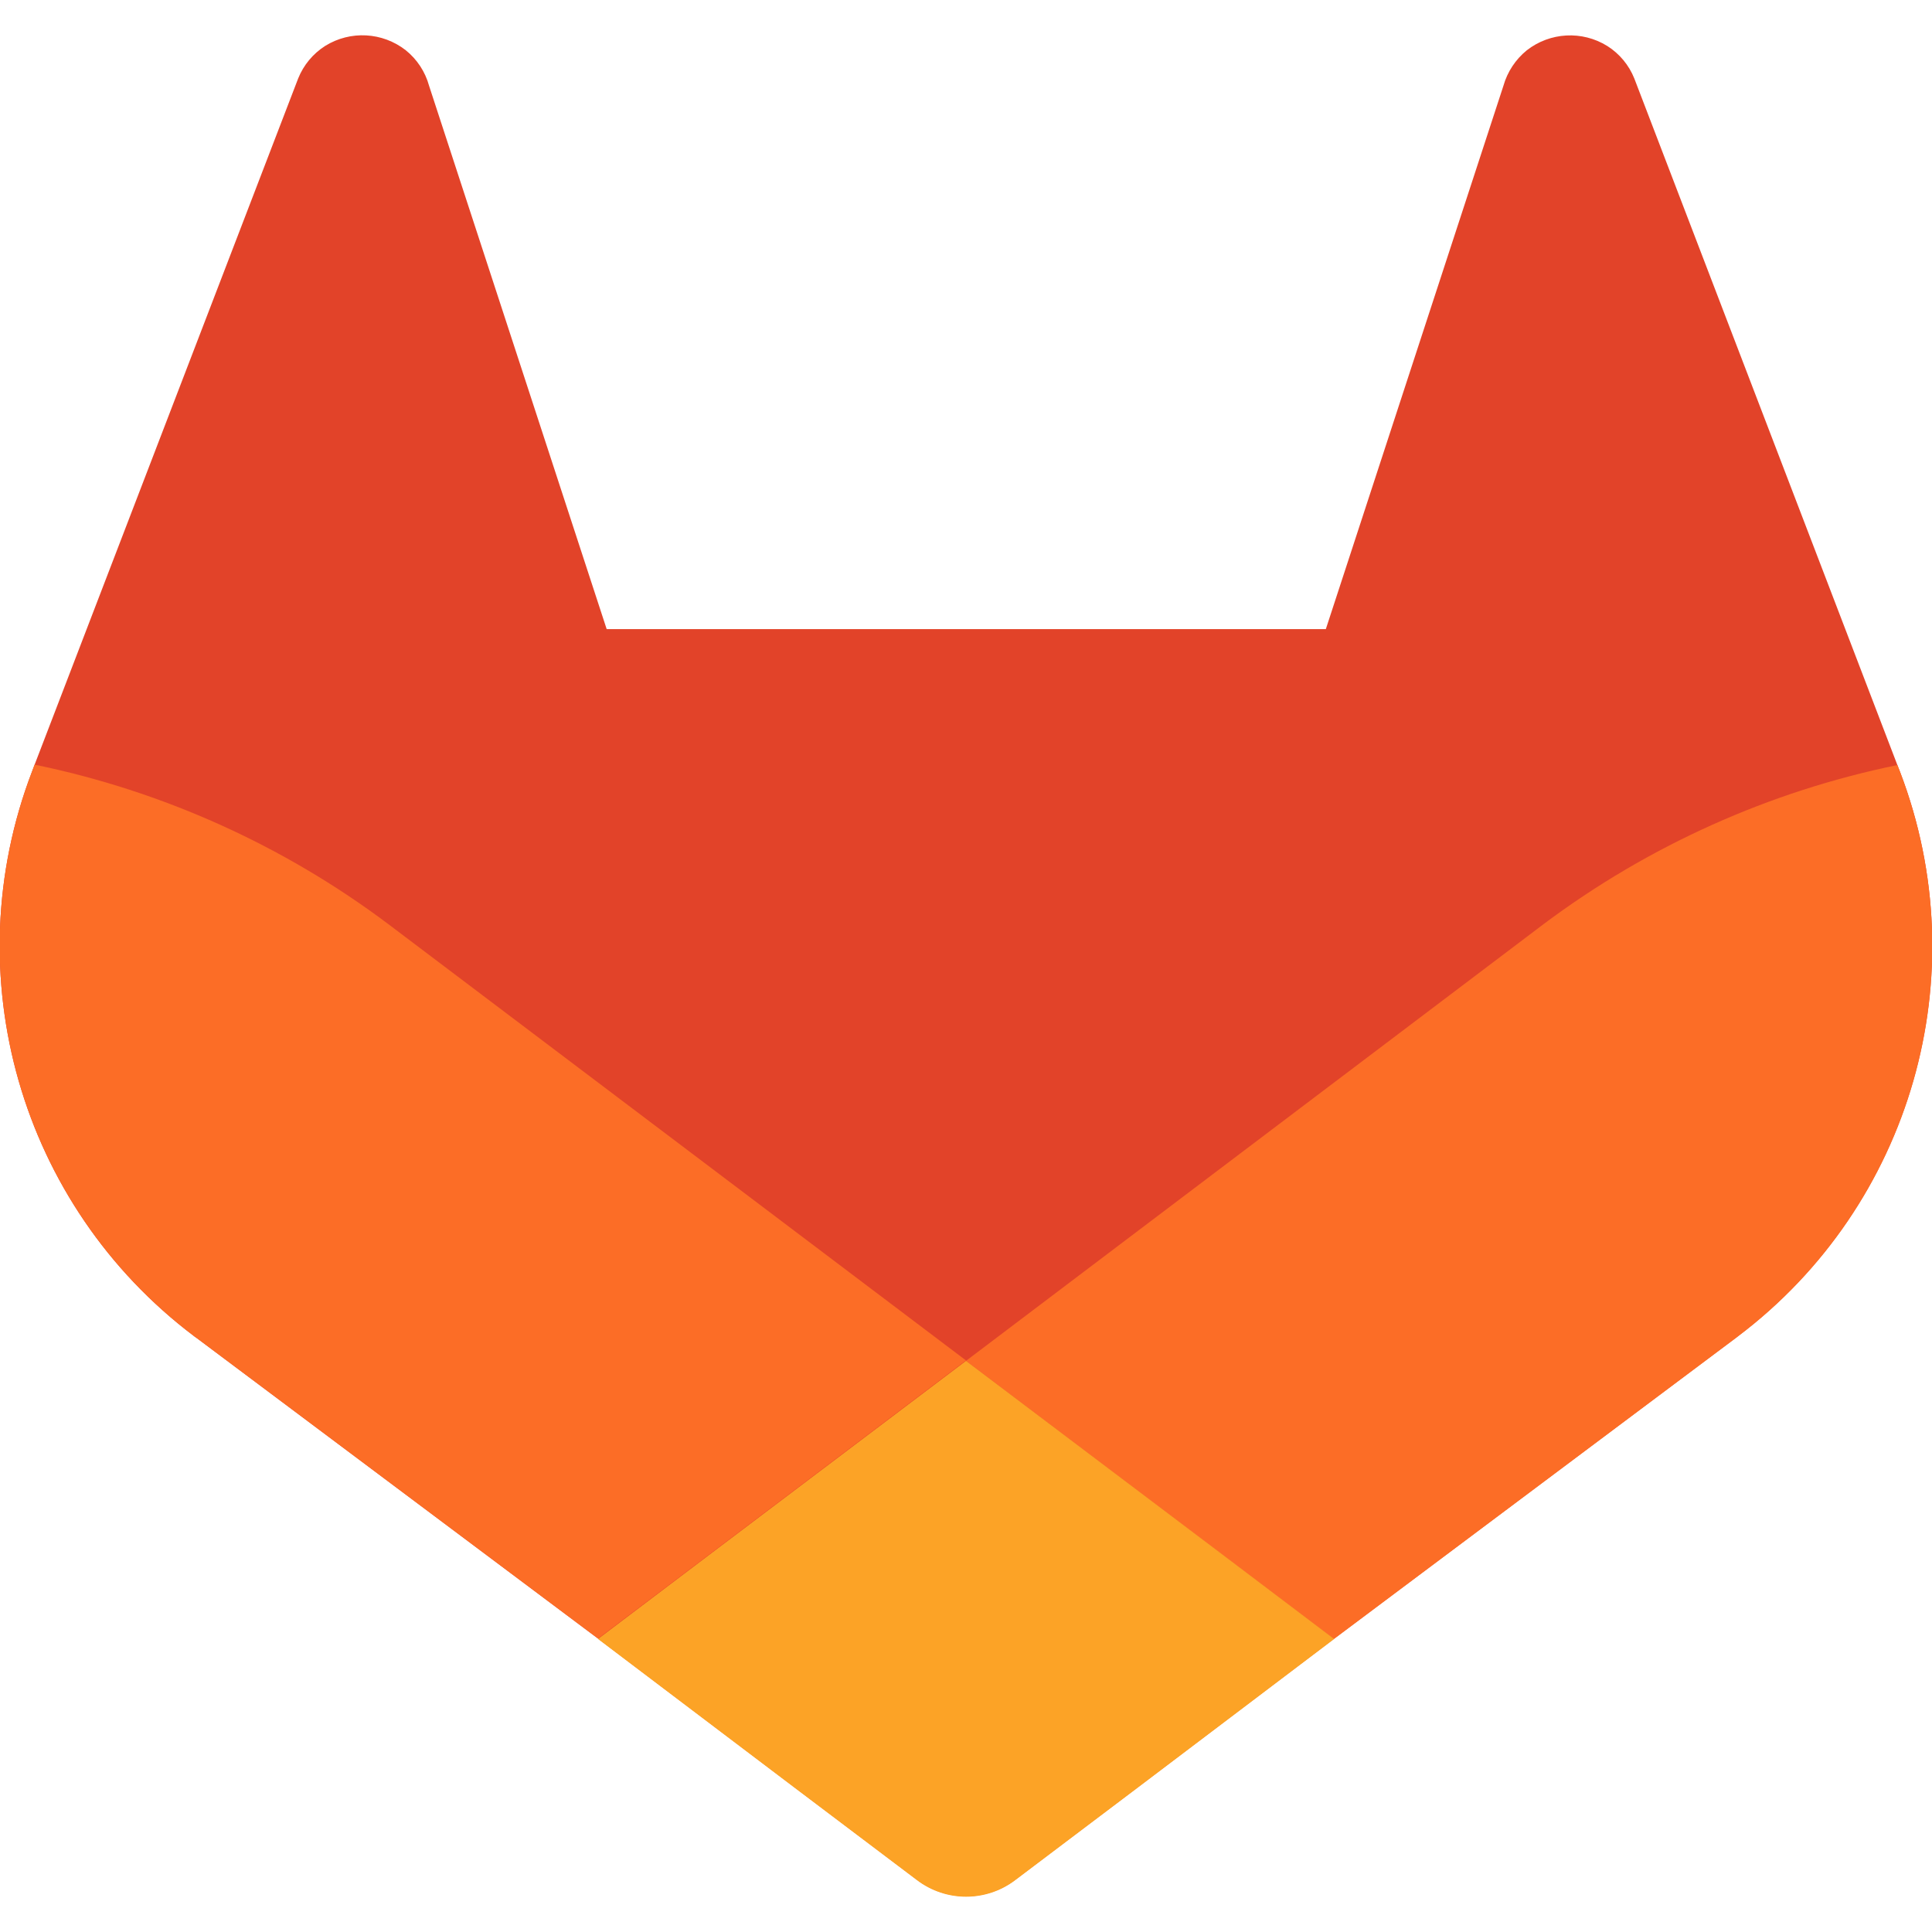
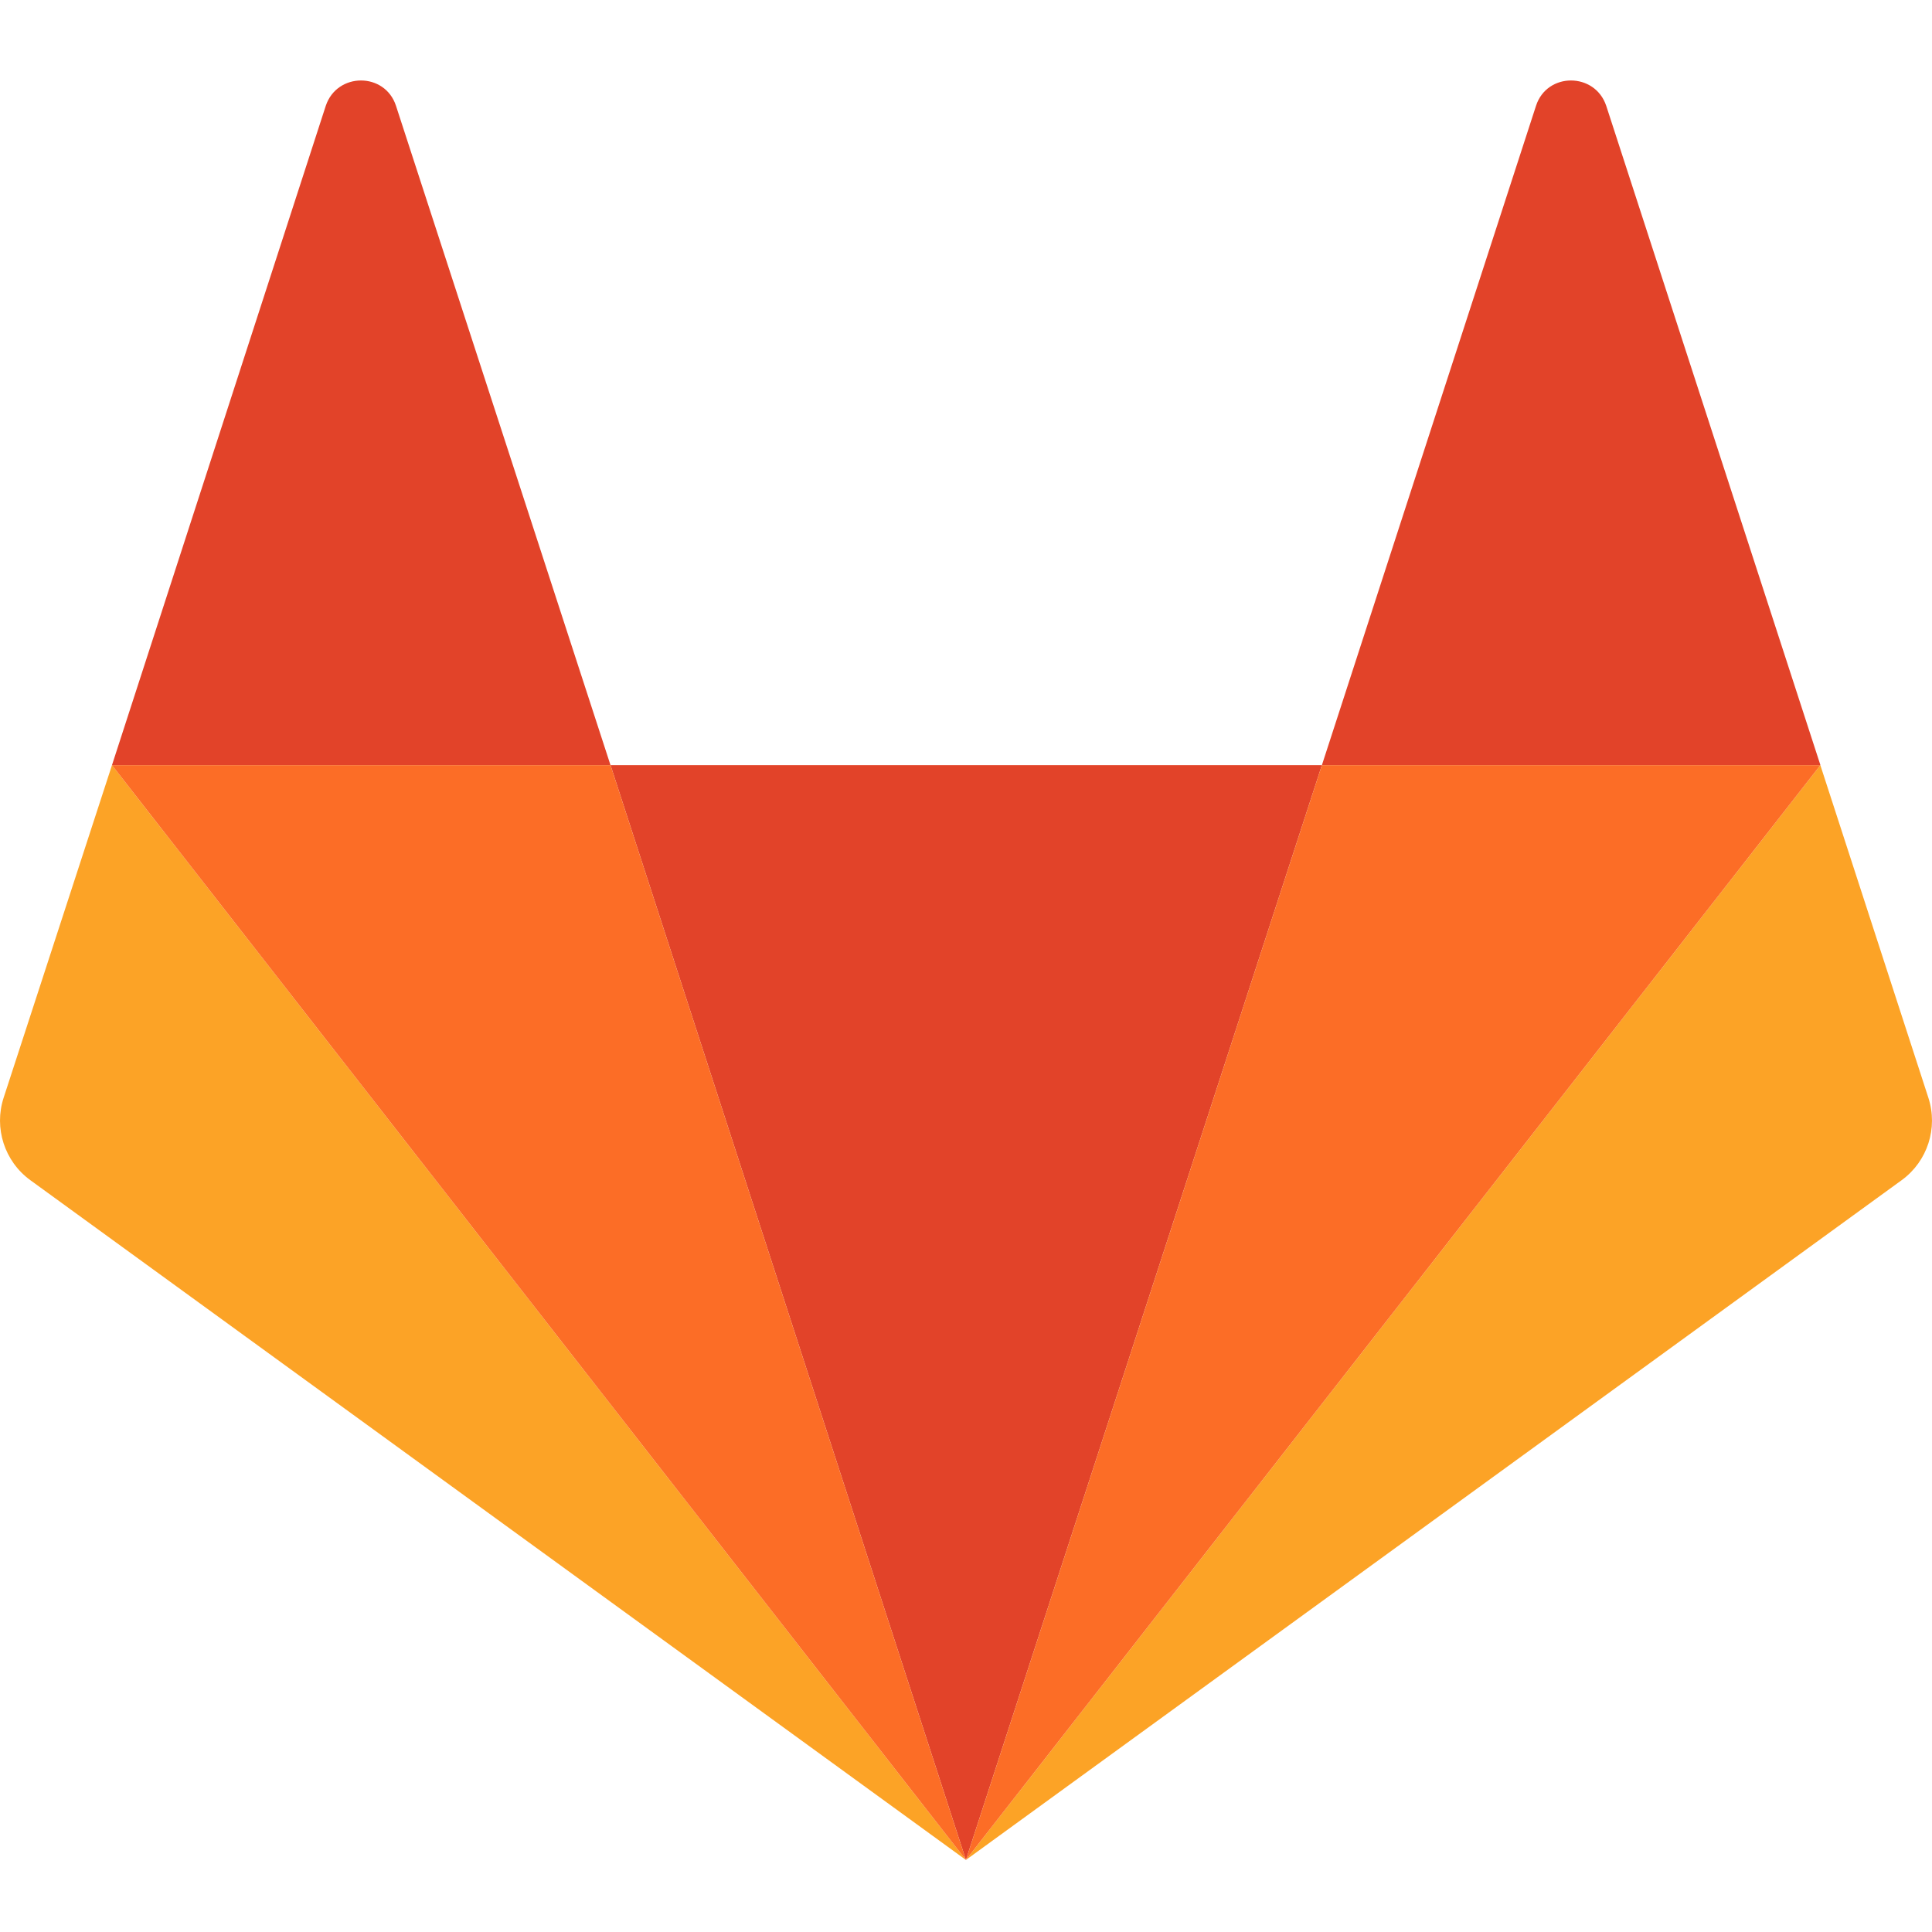
- <svg xmlns="http://www.w3.org/2000/svg" height="192" width="192" id="svg3816" version="1.1">
-   <defs id="defs3805">
-     <style id="style3803">.cls-2{fill:#fc6d26}</style>
-   </defs>
-   <g transform="translate(-94 -94.01)" id="LOGO">
-     <path style="fill:#e24329" id="path3807" d="m282.83 170.73-.27-.69-26.14-68.22a6.81 6.81 0 0 0-2.69-3.24 7 7 0 0 0-8 .43 7 7 0 0 0-2.32 3.52l-17.65 54h-71.47l-17.65-54a6.86 6.86 0 0 0-2.32-3.53 7 7 0 0 0-8-.43 6.87 6.87 0 0 0-2.69 3.24L97.44 170l-.26.69a48.54 48.54 0 0 0 16.1 56.1l.09.07.24.17 39.82 29.82 19.7 14.91 12 9.06a8.07 8.07 0 0 0 9.76 0l12-9.06 19.7-14.91 40.06-30 .1-.08a48.56 48.56 0 0 0 16.08-56.04z" />
-     <path style="fill:#fc6d26" id="path3809" d="m282.83 170.73-.27-.69a88.3 88.3 0 0 0-35.15 15.8L190 229.25c19.55 14.79 36.57 27.64 36.57 27.64l40.06-30 .1-.08a48.56 48.56 0 0 0 16.1-56.08z" class="cls-2" />
-     <path style="fill:#fca326" id="path3811" d="m153.43 256.89 19.7 14.91 12 9.06a8.07 8.07 0 0 0 9.76 0l12-9.06 19.7-14.91S209.55 244 190 229.25c-19.55 14.75-36.57 27.64-36.57 27.64z" />
-     <path style="fill:#fc6d26" id="path3813" d="M132.58 185.84A88.19 88.19 0 0 0 97.44 170l-.26.69a48.54 48.54 0 0 0 16.1 56.1l.09.07.24.17 39.82 29.82L190 229.21z" class="cls-2" />
-   </g>
+ <svg xmlns="http://www.w3.org/2000/svg" width="24" height="24" viewBox="0 0 24 24" fill="none">
+   <path d="M11.999 23.105L16.421 9.505H7.584L11.999 23.105Z" fill="#E24329" />
+   <path d="M1.391 9.505L0.045 13.637C-0.077 14.012 0.055 14.426 0.376 14.66L11.999 23.105L1.391 9.505Z" fill="#FCA326" />
+   <path d="M1.391 9.505H7.584L4.919 1.314C4.782 0.895 4.188 0.895 4.047 1.314L1.391 9.505Z" fill="#E24329" />
+   <path d="M22.613 9.505L23.955 13.637C24.077 14.012 23.945 14.426 23.624 14.66L11.999 23.105L22.613 9.505Z" fill="#FCA326" />
+   <path d="M22.614 9.505H16.421L19.081 1.314C19.217 0.895 19.812 0.895 19.953 1.314L22.614 9.505Z" fill="#E24329" />
+   <path d="M11.999 23.105L16.421 9.505H22.613L11.999 23.105Z" fill="#FC6D26" />
+   <path d="M11.999 23.105L1.391 9.505H7.584L11.999 23.105Z" fill="#FC6D26" />
</svg>
